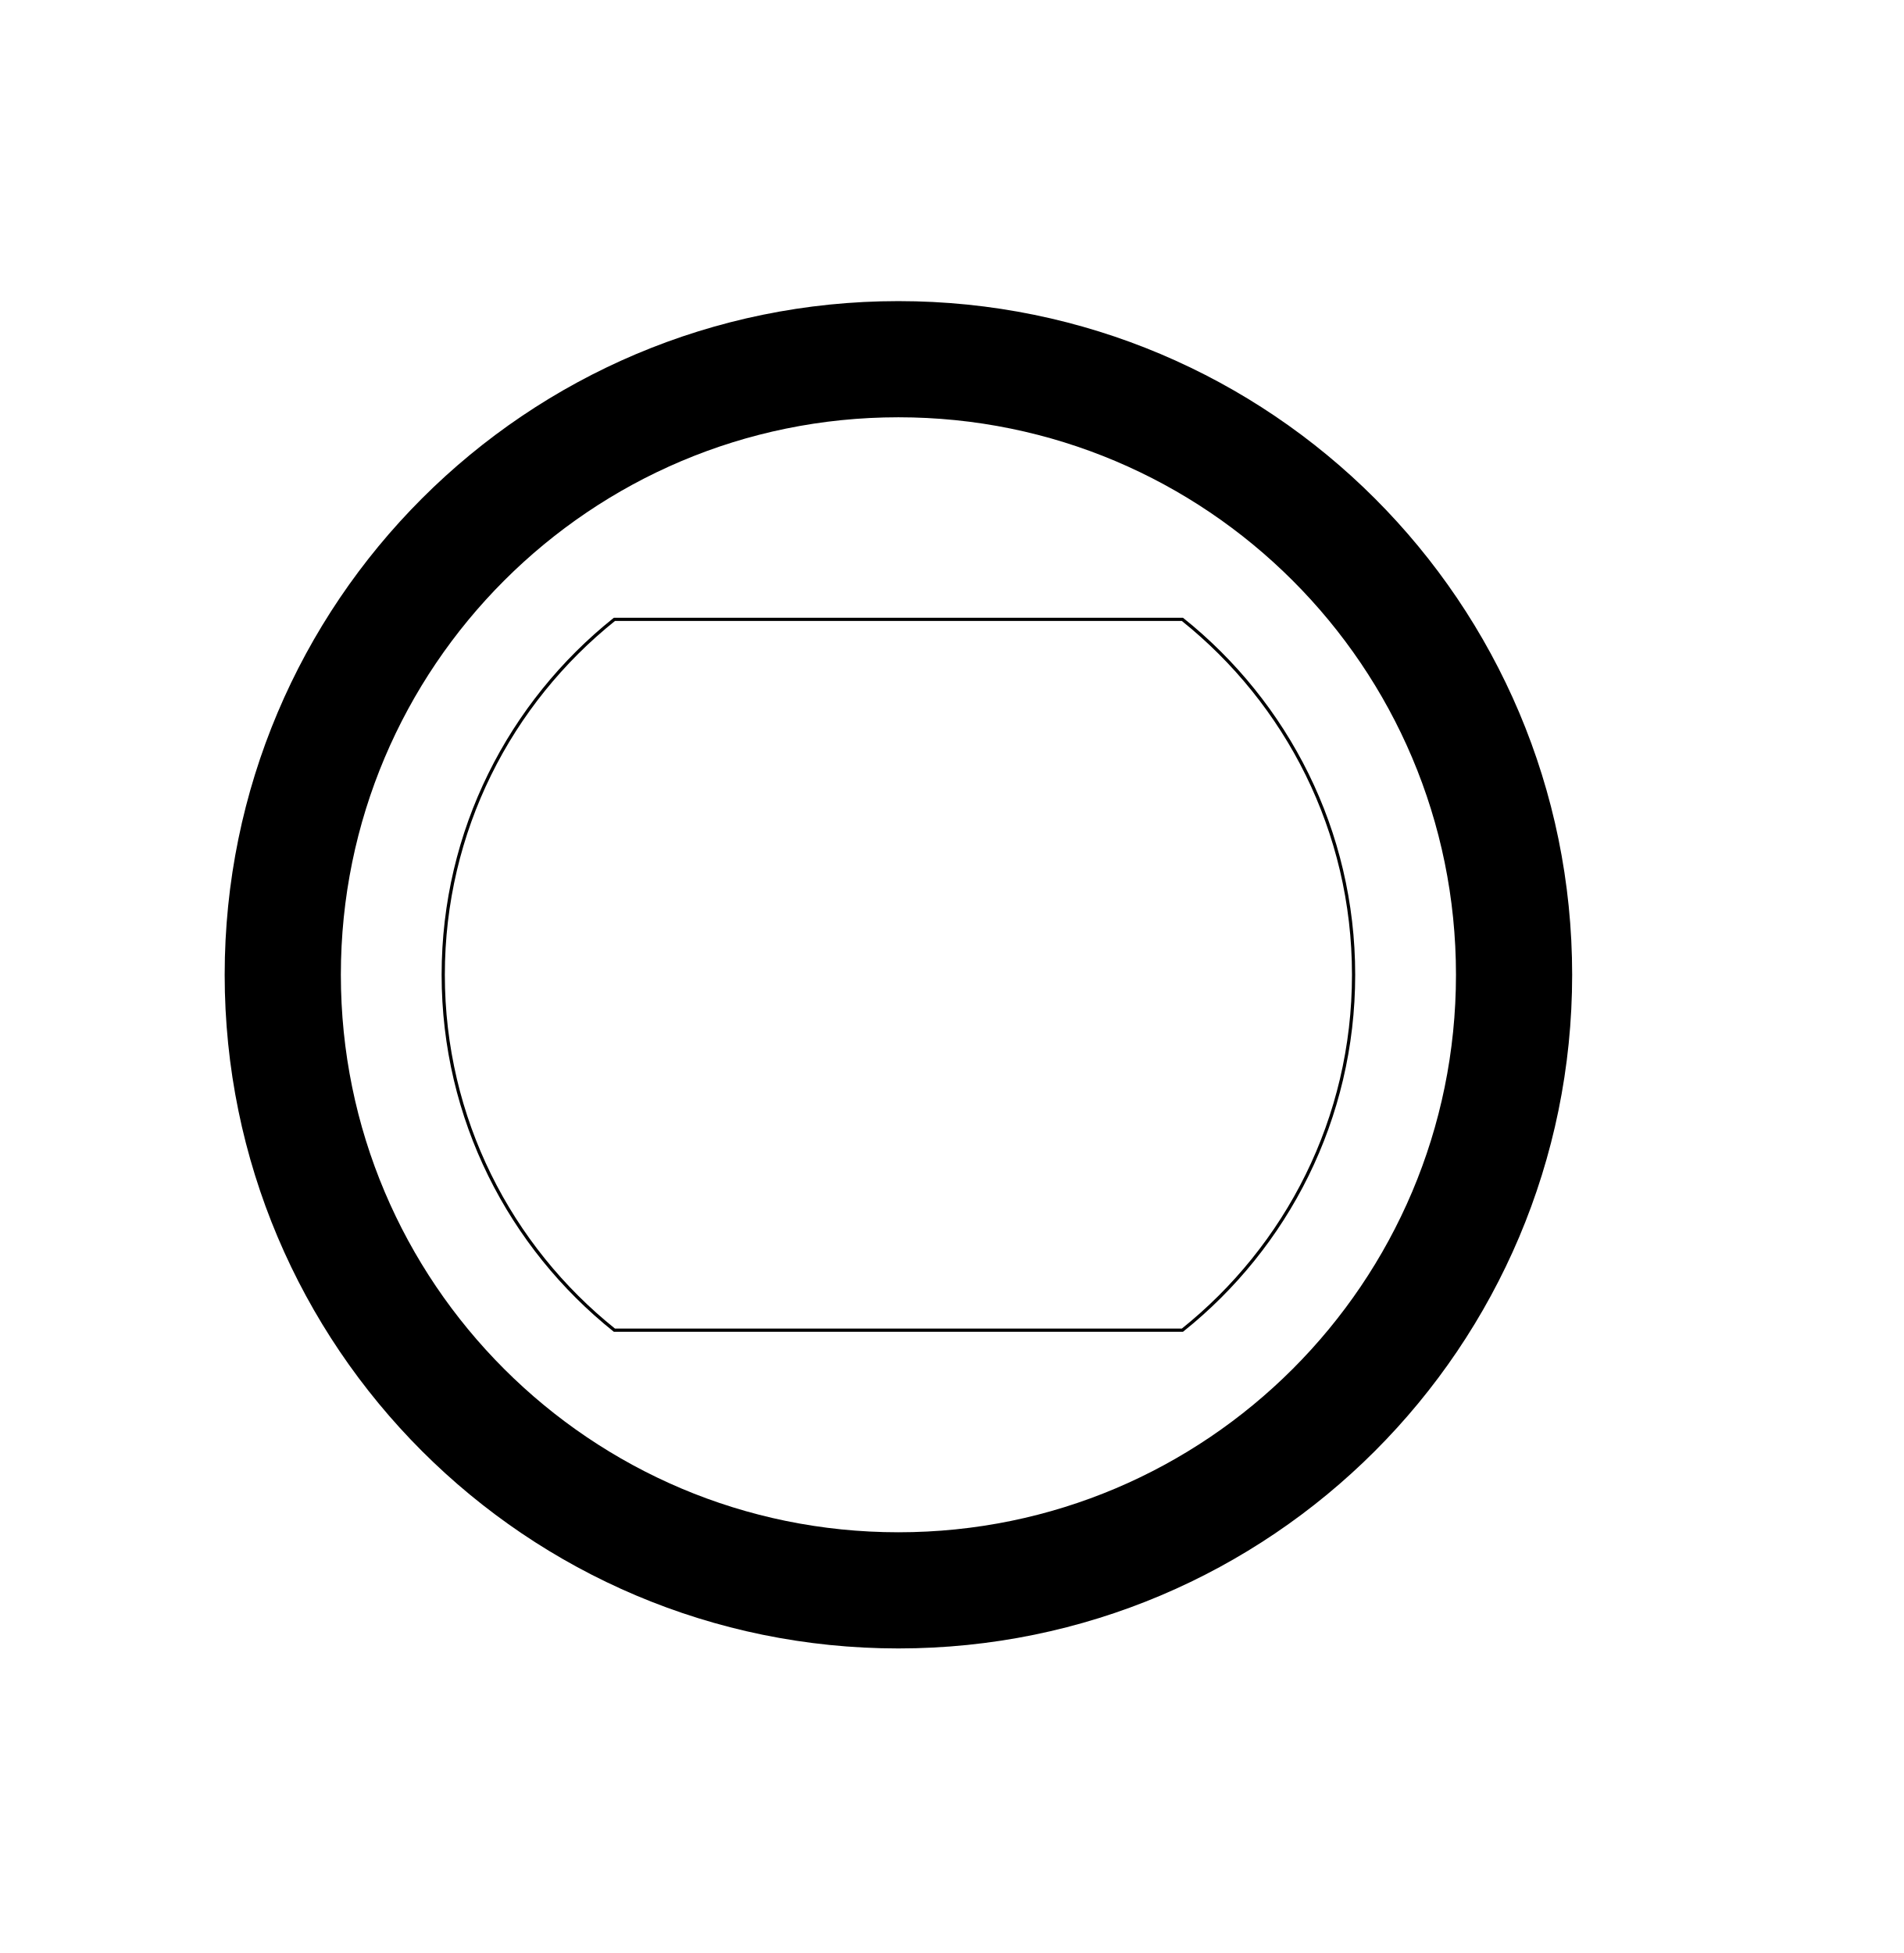
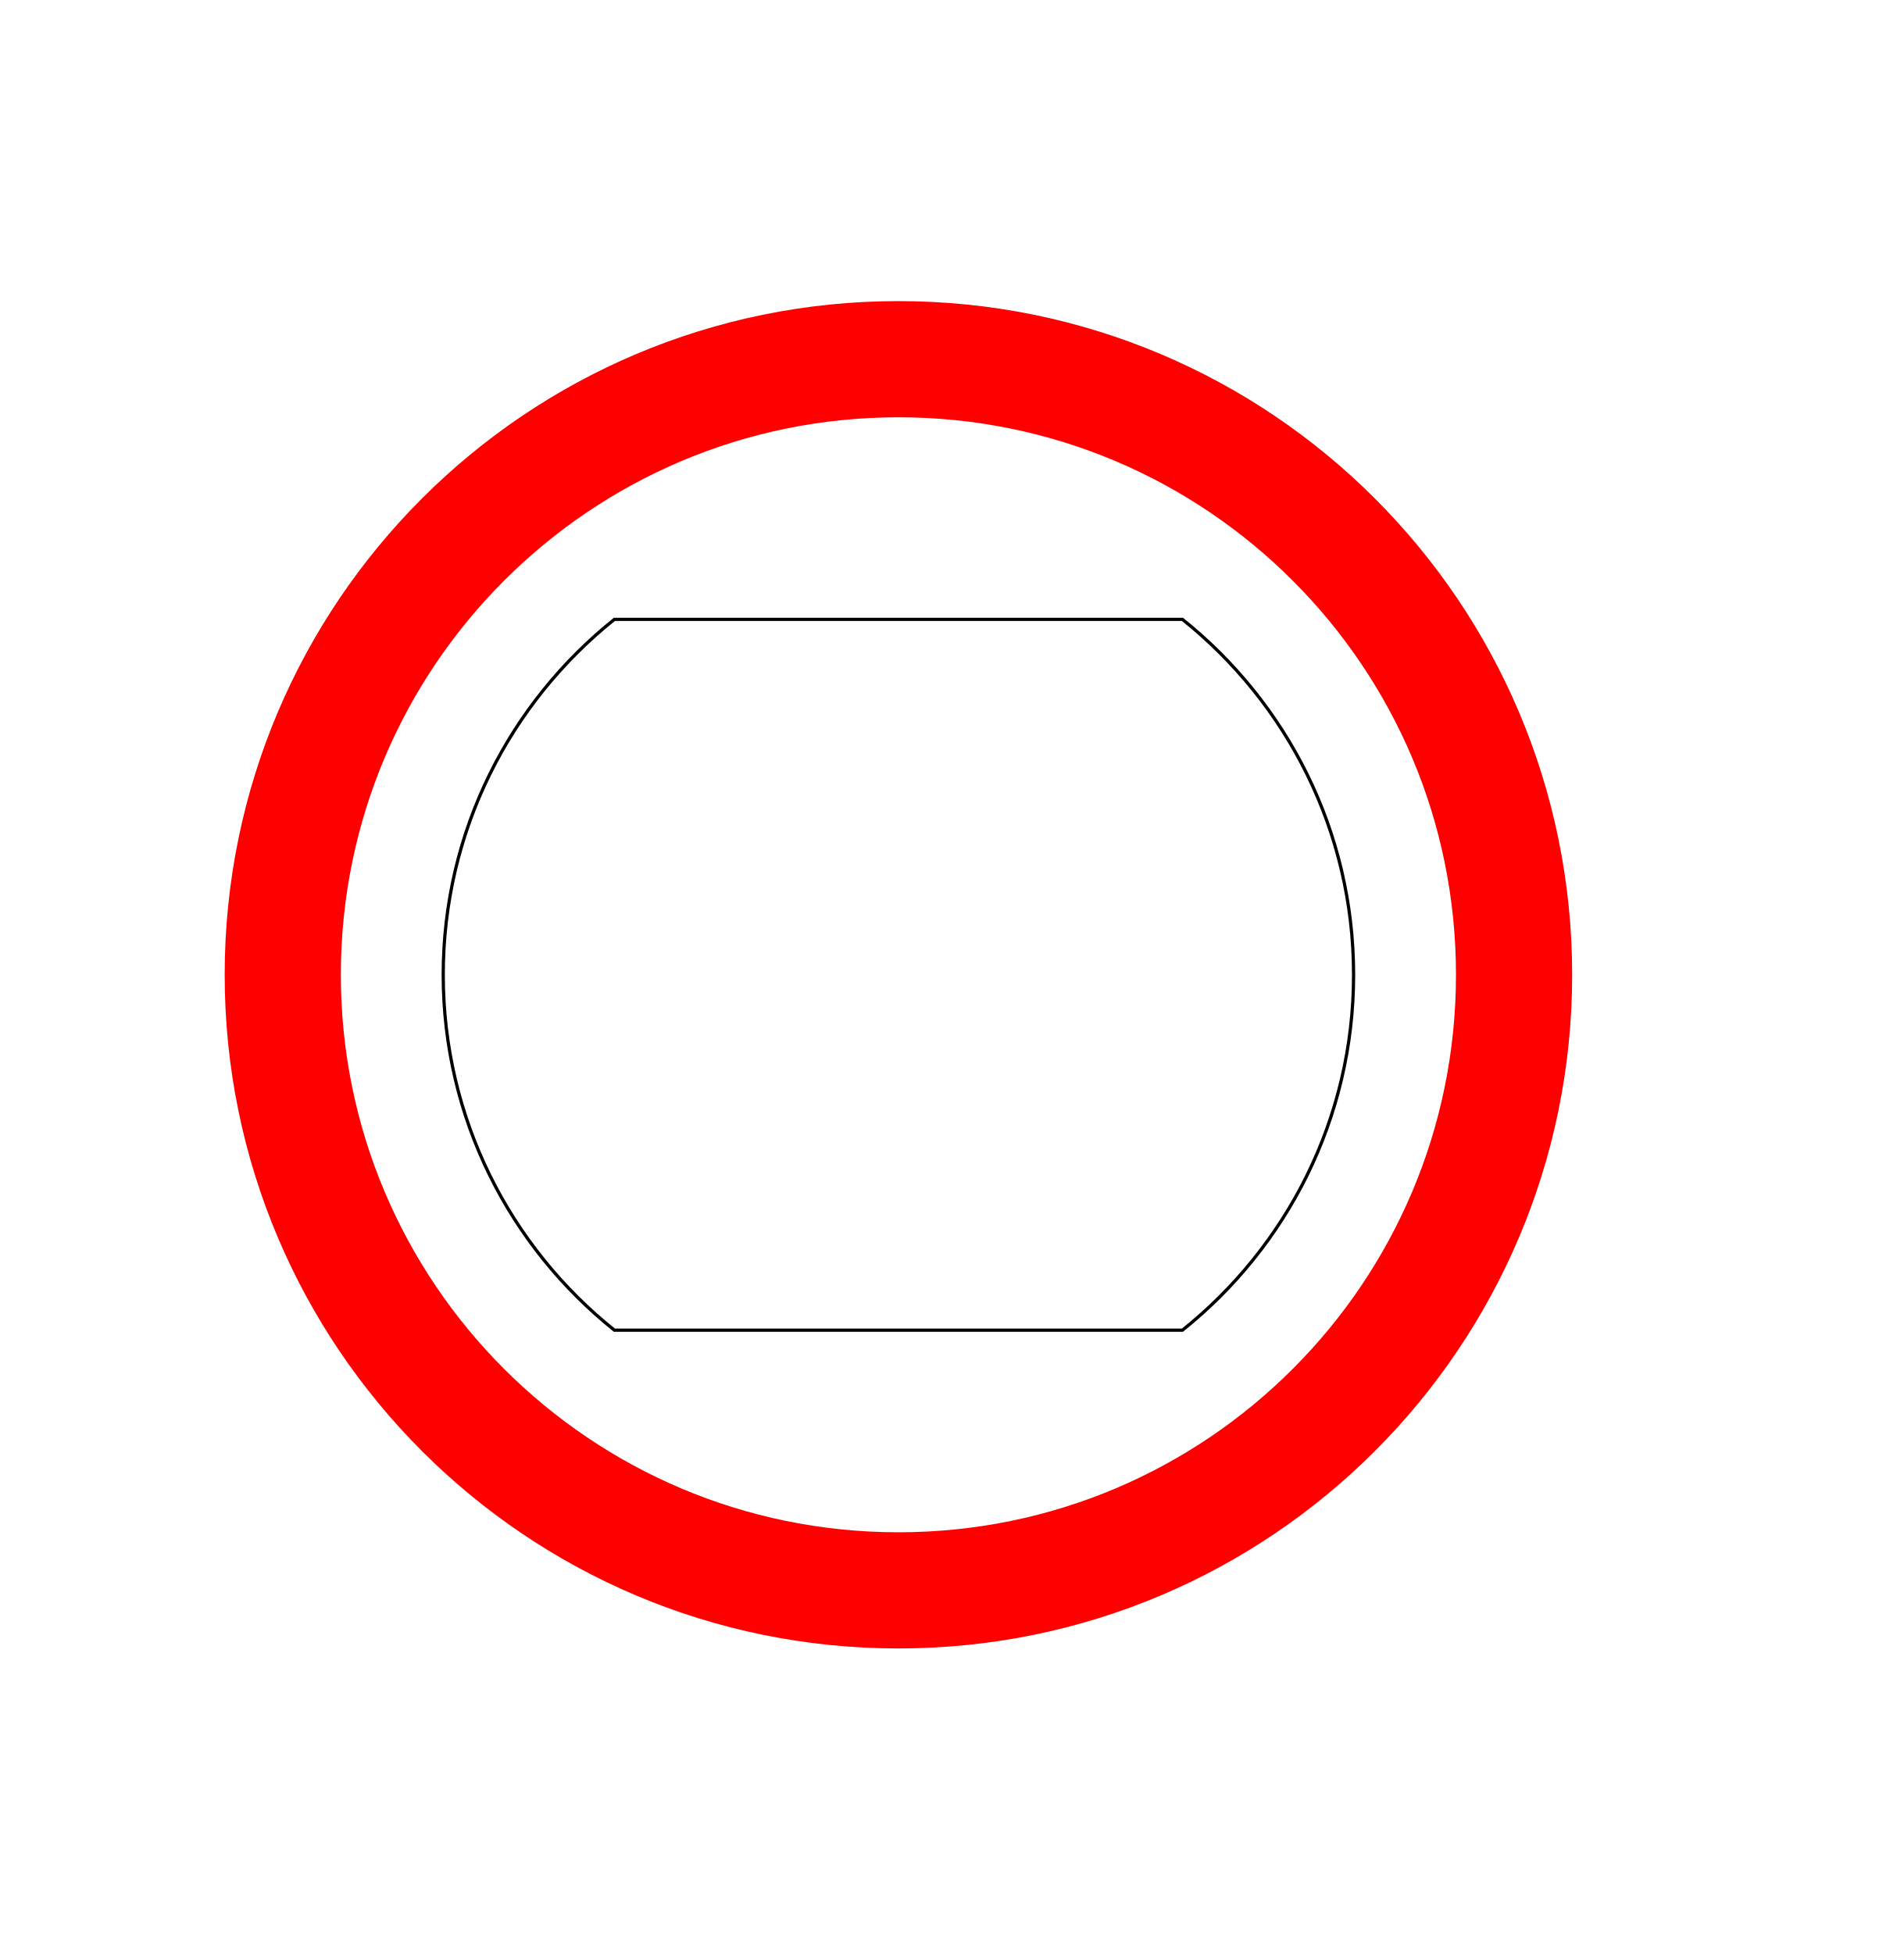
<svg xmlns="http://www.w3.org/2000/svg" width="54.567" height="55.984" id="svg42589" version="1.1">
  <defs id="defs42591">
    </defs>
  <g id="layer1" transform="translate(0,-996.3755)" style="display:inline">
    <path style="fill:none;stroke:#000000;stroke-width:0.092;stroke-miterlimit:4;stroke-opacity:1;stroke-dasharray:none;stroke-dashoffset:0" d="m 17.61,1014.13 c -2.989,2.391 -4.906,6.062 -4.906,10.188 0,4.125 1.917,7.797 4.906,10.188 l 16.281,0 c 2.989,-2.391 4.906,-6.062 4.906,-10.188 0,-4.125 -1.917,-7.797 -4.906,-10.188 l -16.281,0 z" id="path3779" />
  </g>
  <g id="layer2" style="display:inline">
-     <path style="fill:none;stroke:#000000;stroke-width:3.348;stroke-miterlimit:4;stroke-opacity:1;stroke-dasharray:none" id="path3758" d="m 43.689,28.142 a 17.741,17.741 0 1 1 -35.482,0 17.741,17.741 0 1 1 35.482,0 z" transform="matrix(0.9946461,0,0,0.9946461,-0.05833942,-0.04871557)" />
+     <path style="fill:none;stroke:#ff0000;stroke-width:3.348;stroke-miterlimit:4;stroke-opacity:1;stroke-dasharray:none" id="path3758" d="m 43.689,28.142 a 17.741,17.741 0 1 1 -35.482,0 17.741,17.741 0 1 1 35.482,0 z" transform="matrix(0.9946461,0,0,0.9946461,-0.05833942,-0.04871557)" />
  </g>
</svg>
